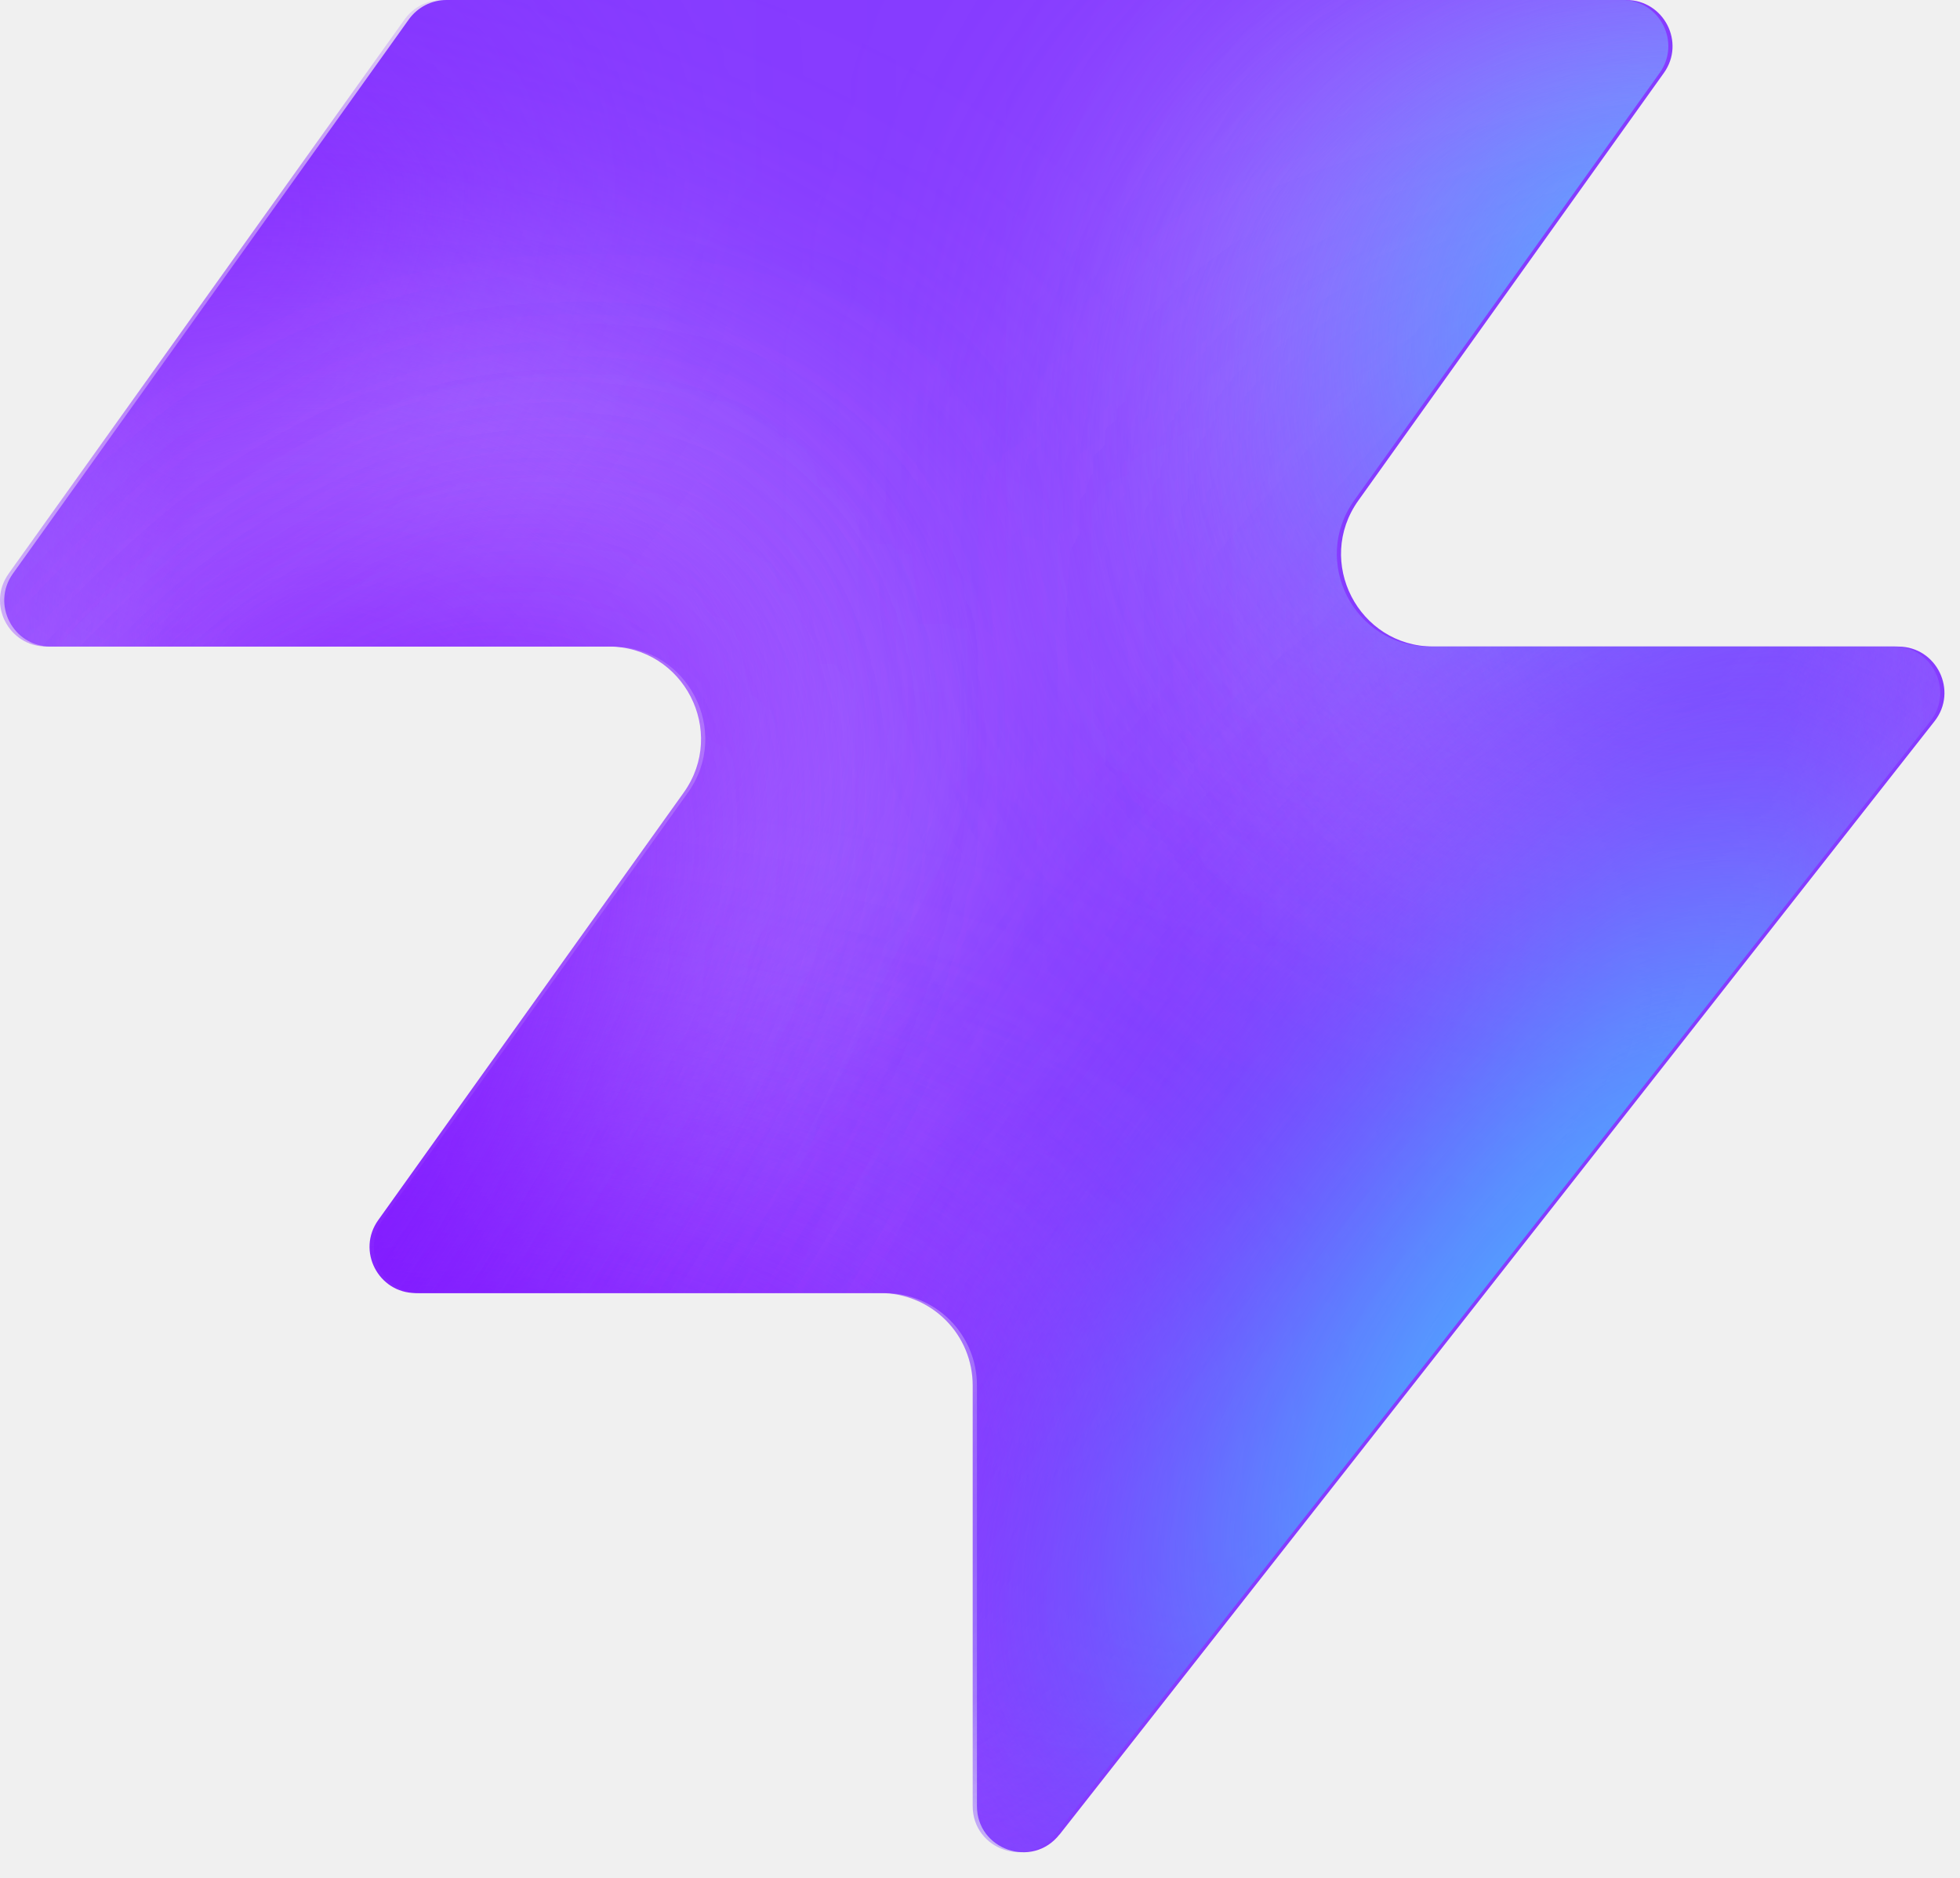
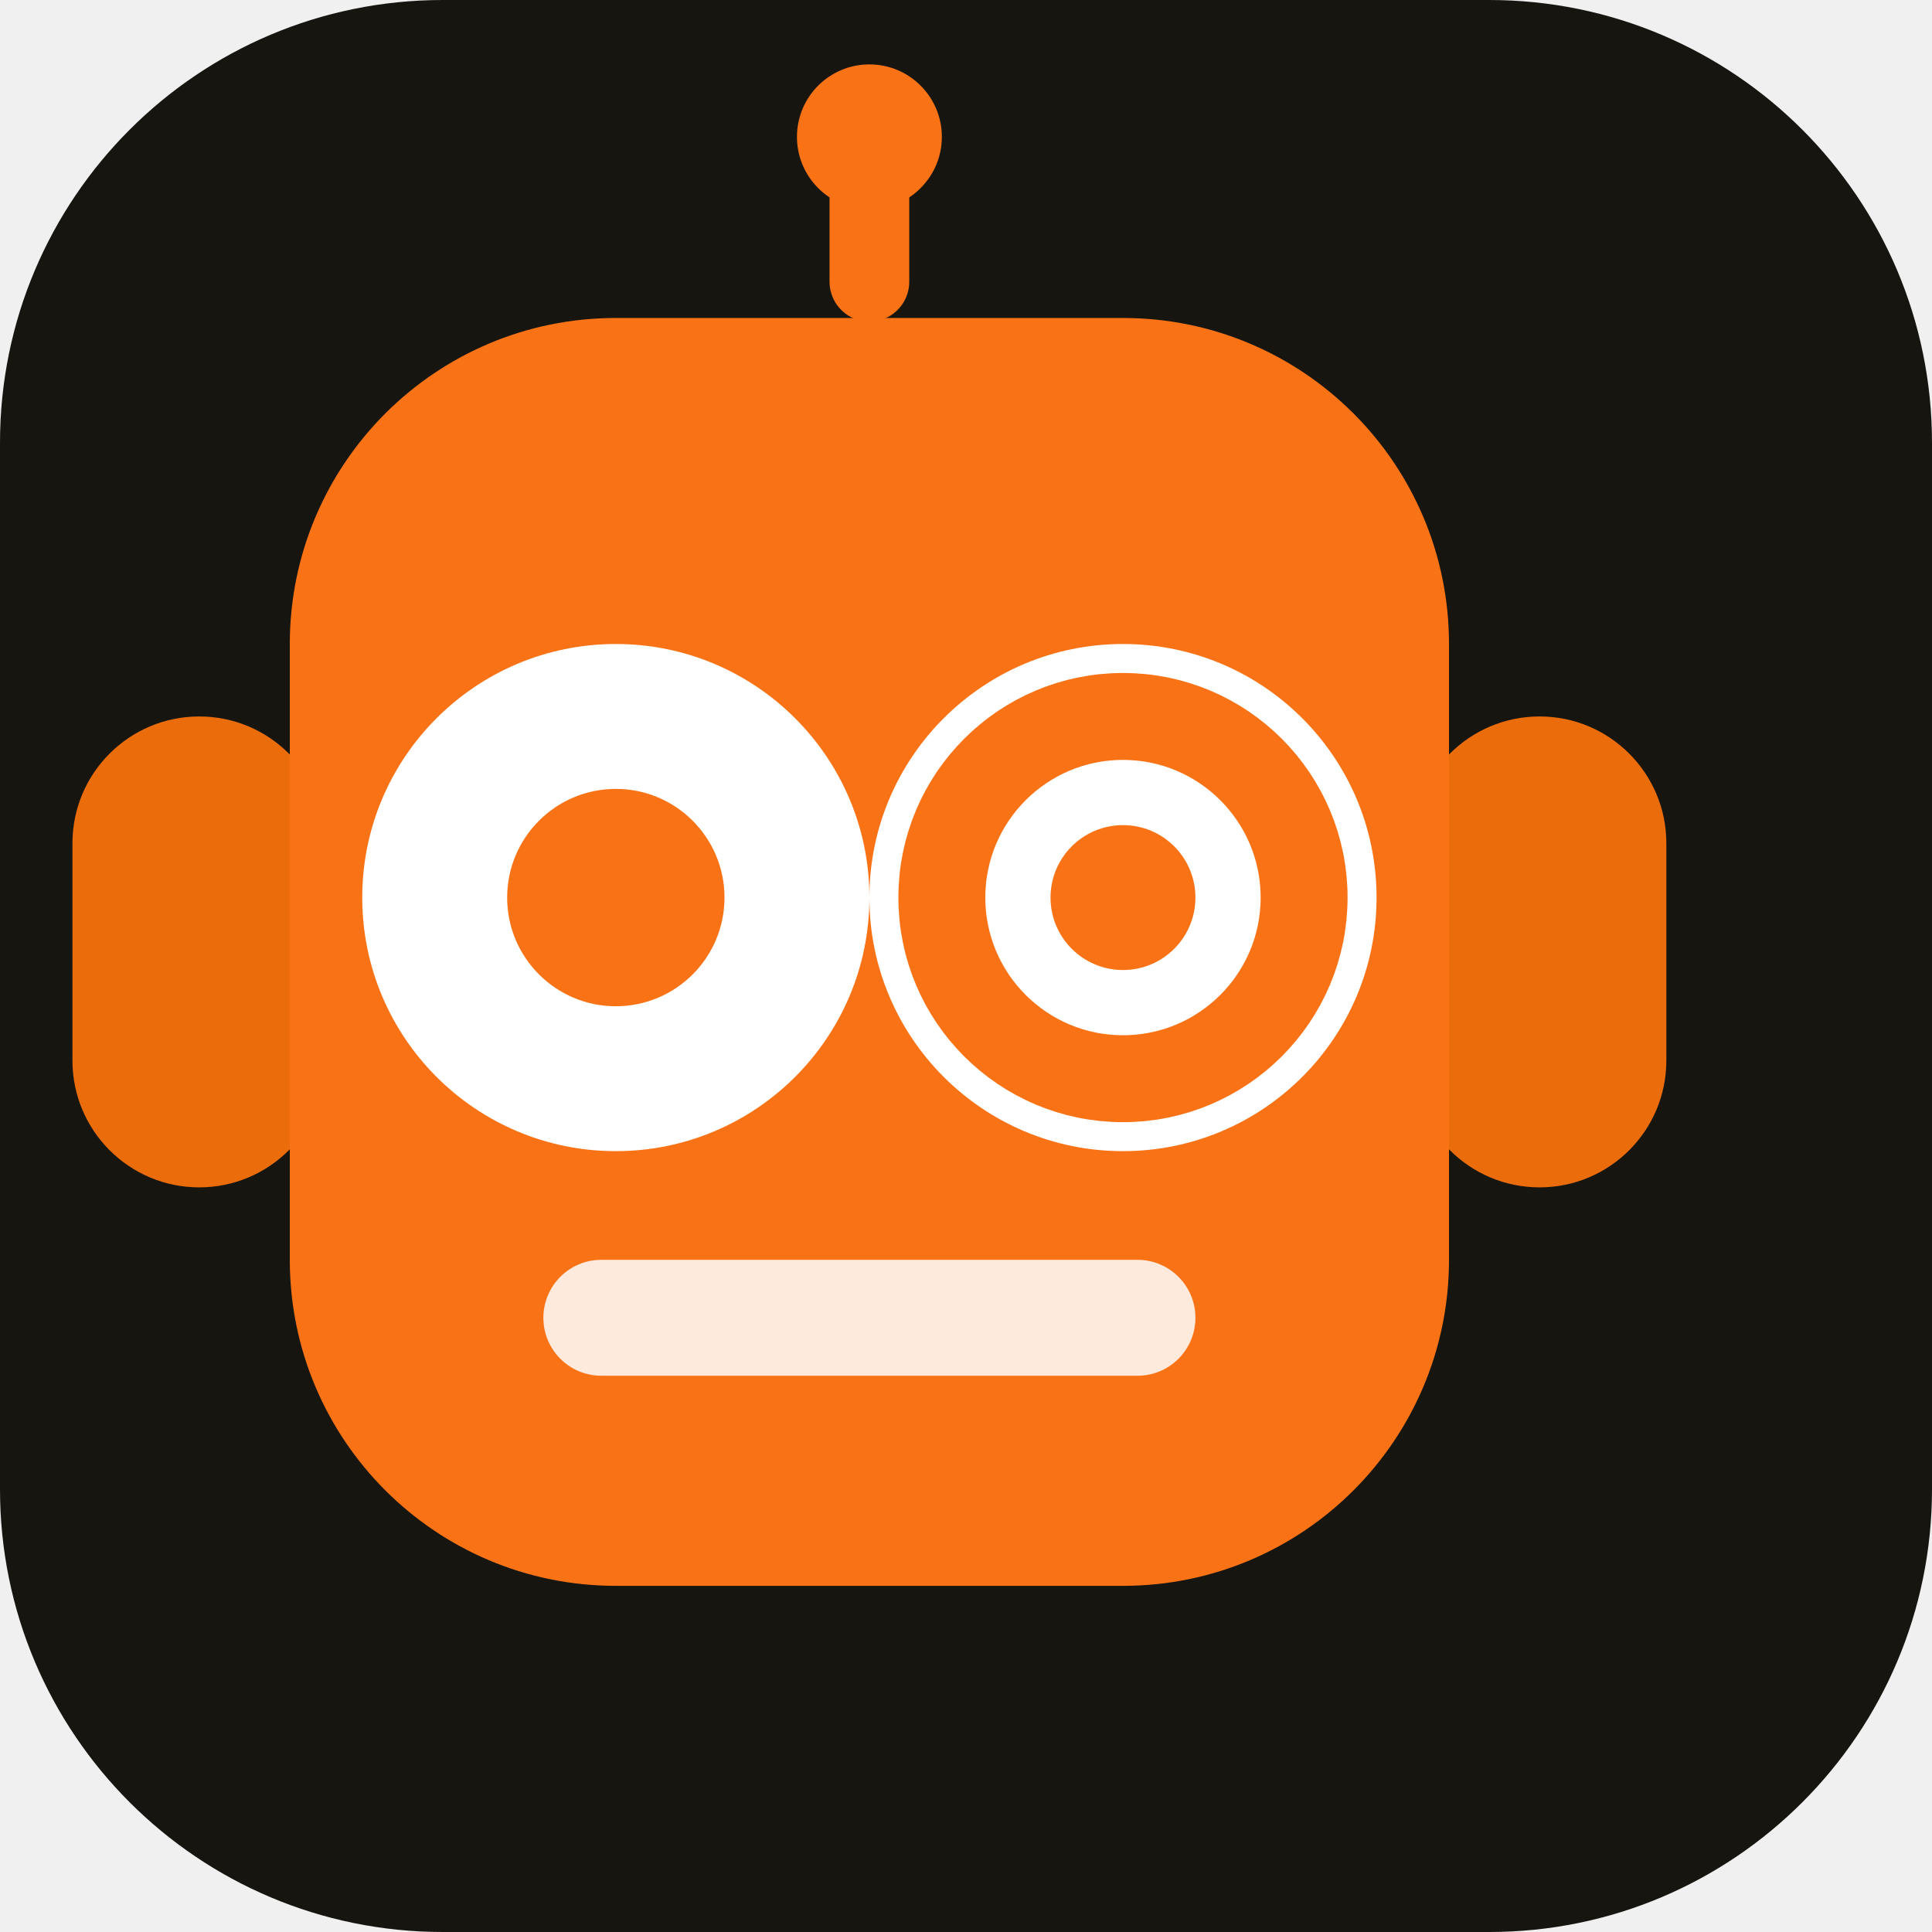
- <svg xmlns="http://www.w3.org/2000/svg" width="48" height="46" fill="none" viewBox="0 0 48 46">
-   <path fill="#863bff" d="M25.946 44.938c-.664.845-2.021.375-2.021-.698V33.937a2.26 2.26 0 0 0-2.262-2.262H10.287c-.92 0-1.456-1.04-.92-1.788l7.48-10.471c1.07-1.497 0-3.578-1.842-3.578H1.237c-.92 0-1.456-1.04-.92-1.788L10.013.474c.214-.297.556-.474.92-.474h28.894c.92 0 1.456 1.04.92 1.788l-7.48 10.471c-1.07 1.498 0 3.579 1.842 3.579h11.377c.943 0 1.473 1.088.89 1.83L25.947 44.94z" style="fill:#863bff;fill:color(display-p3 .525 .23 1);fill-opacity:1" />
-   <mask id="a" width="48" height="46" x="0" y="0" maskUnits="userSpaceOnUse" style="mask-type:alpha">
-     <path fill="#000" d="M25.842 44.938c-.664.844-2.021.375-2.021-.698V33.937a2.26 2.26 0 0 0-2.262-2.262H10.183c-.92 0-1.456-1.04-.92-1.788l7.48-10.471c1.07-1.498 0-3.579-1.842-3.579H1.133c-.92 0-1.456-1.04-.92-1.787L9.91.473c.214-.297.556-.474.92-.474h28.894c.92 0 1.456 1.04.92 1.788l-7.48 10.471c-1.07 1.498 0 3.578 1.842 3.578h11.377c.943 0 1.473 1.088.89 1.832L25.843 44.94z" style="fill:#000;fill-opacity:1" />
-   </mask>
-   <g mask="url(#a)">
-     <g filter="url(#b)">
-       <ellipse cx="5.508" cy="14.704" fill="#ede6ff" rx="5.508" ry="14.704" style="fill:#ede6ff;fill:color(display-p3 .927 .903 1);fill-opacity:1" transform="matrix(.00324 1 1 -.00324 -4.47 31.516)" />
-     </g>
-     <g filter="url(#c)">
-       <ellipse cx="10.399" cy="29.851" fill="#ede6ff" rx="10.399" ry="29.851" style="fill:#ede6ff;fill:color(display-p3 .927 .903 1);fill-opacity:1" transform="matrix(.00324 1 1 -.00324 -39.328 7.883)" />
-     </g>
-     <g filter="url(#d)">
-       <ellipse cx="5.508" cy="30.487" fill="#7e14ff" rx="5.508" ry="30.487" style="fill:#7e14ff;fill:color(display-p3 .492 .077 1);fill-opacity:1" transform="rotate(89.814 -25.913 -14.639)scale(1 -1)" />
-     </g>
-     <g filter="url(#e)">
-       <ellipse cx="5.508" cy="30.599" fill="#7e14ff" rx="5.508" ry="30.599" style="fill:#7e14ff;fill:color(display-p3 .492 .077 1);fill-opacity:1" transform="rotate(89.814 -32.644 -3.334)scale(1 -1)" />
-     </g>
-     <g filter="url(#f)">
-       <ellipse cx="5.508" cy="30.599" fill="#7e14ff" rx="5.508" ry="30.599" style="fill:#7e14ff;fill:color(display-p3 .492 .077 1);fill-opacity:1" transform="matrix(.00324 1 1 -.00324 -34.34 30.47)" />
-     </g>
-     <g filter="url(#g)">
-       <ellipse cx="14.072" cy="22.078" fill="#ede6ff" rx="14.072" ry="22.078" style="fill:#ede6ff;fill:color(display-p3 .927 .903 1);fill-opacity:1" transform="rotate(93.35 24.506 48.493)scale(-1 1)" />
-     </g>
-     <g filter="url(#h)">
-       <ellipse cx="3.47" cy="21.501" fill="#7e14ff" rx="3.47" ry="21.501" style="fill:#7e14ff;fill:color(display-p3 .492 .077 1);fill-opacity:1" transform="rotate(89.009 28.708 47.59)scale(-1 1)" />
-     </g>
-     <g filter="url(#i)">
-       <ellipse cx="3.47" cy="21.501" fill="#7e14ff" rx="3.47" ry="21.501" style="fill:#7e14ff;fill:color(display-p3 .492 .077 1);fill-opacity:1" transform="rotate(89.009 28.708 47.59)scale(-1 1)" />
-     </g>
-     <g filter="url(#j)">
-       <ellipse cx=".387" cy="8.972" fill="#7e14ff" rx="4.407" ry="29.108" style="fill:#7e14ff;fill:color(display-p3 .492 .077 1);fill-opacity:1" transform="rotate(39.51 .387 8.972)" />
-     </g>
-     <g filter="url(#k)">
-       <ellipse cx="47.523" cy="-6.092" fill="#7e14ff" rx="4.407" ry="29.108" style="fill:#7e14ff;fill:color(display-p3 .492 .077 1);fill-opacity:1" transform="rotate(37.892 47.523 -6.092)" />
-     </g>
-     <g filter="url(#l)">
-       <ellipse cx="41.412" cy="6.333" fill="#47bfff" rx="5.971" ry="9.665" style="fill:#47bfff;fill:color(display-p3 .28 .748 1);fill-opacity:1" transform="rotate(37.892 41.412 6.333)" />
-     </g>
-     <g filter="url(#m)">
-       <ellipse cx="-1.879" cy="38.332" fill="#7e14ff" rx="4.407" ry="29.108" style="fill:#7e14ff;fill:color(display-p3 .492 .077 1);fill-opacity:1" transform="rotate(37.892 -1.88 38.332)" />
-     </g>
-     <g filter="url(#n)">
-       <ellipse cx="-1.879" cy="38.332" fill="#7e14ff" rx="4.407" ry="29.108" style="fill:#7e14ff;fill:color(display-p3 .492 .077 1);fill-opacity:1" transform="rotate(37.892 -1.88 38.332)" />
-     </g>
-     <g filter="url(#o)">
-       <ellipse cx="35.651" cy="29.907" fill="#7e14ff" rx="4.407" ry="29.108" style="fill:#7e14ff;fill:color(display-p3 .492 .077 1);fill-opacity:1" transform="rotate(37.892 35.651 29.907)" />
-     </g>
-     <g filter="url(#p)">
-       <ellipse cx="38.418" cy="32.4" fill="#47bfff" rx="5.971" ry="15.297" style="fill:#47bfff;fill:color(display-p3 .28 .748 1);fill-opacity:1" transform="rotate(37.892 38.418 32.4)" />
-     </g>
+ <svg xmlns="http://www.w3.org/2000/svg" width="48" height="48" fill="none" viewBox="0 0 48 48">
+   <rect width="48" height="48" rx="11" fill="#17150F" />
+   <g transform="translate(0 2.5) scale(0.9)">
+     <line x1="24" y1="5" x2="24" y2="1" stroke="#F97316" stroke-width="2.2" stroke-linecap="round" />
+     <circle cx="24" cy="1" r="2" fill="#F97316" />
+     <rect x="2" y="17" width="7" height="13" rx="3.5" fill="#EA6C0A" />
+     <rect x="39" y="17" width="7" height="13" rx="3.5" fill="#EA6C0A" />
+     <rect x="8" y="6" width="32" height="35" rx="9" fill="#F97316" />
+     <circle cx="17" cy="22" r="7" fill="#fff" />
+     <circle cx="17" cy="22" r="3" fill="#F97316" />
+     <circle cx="31" cy="22" r="7" fill="#fff" />
+     <circle cx="31" cy="22" r="5" fill="none" stroke="#F97316" stroke-width="2.4" />
+     <circle cx="31" cy="22" r="2" fill="#F97316" />
+     <rect x="15" y="32" width="18" height="3.2" rx="1.6" fill="#fff" opacity="0.85" />
  </g>
-   <defs>
-     <filter id="b" width="60.045" height="41.654" x="-19.77" y="16.149" color-interpolation-filters="sRGB" filterUnits="userSpaceOnUse">
-       <feFlood flood-opacity="0" result="BackgroundImageFix" />
-       <feBlend in="SourceGraphic" in2="BackgroundImageFix" result="shape" />
-       <feGaussianBlur result="effect1_foregroundBlur_2002_17158" stdDeviation="7.659" />
-     </filter>
-     <filter id="c" width="90.34" height="51.437" x="-54.613" y="-7.533" color-interpolation-filters="sRGB" filterUnits="userSpaceOnUse">
-       <feFlood flood-opacity="0" result="BackgroundImageFix" />
-       <feBlend in="SourceGraphic" in2="BackgroundImageFix" result="shape" />
-       <feGaussianBlur result="effect1_foregroundBlur_2002_17158" stdDeviation="7.659" />
-     </filter>
-     <filter id="d" width="79.355" height="29.4" x="-49.64" y="2.03" color-interpolation-filters="sRGB" filterUnits="userSpaceOnUse">
-       <feFlood flood-opacity="0" result="BackgroundImageFix" />
-       <feBlend in="SourceGraphic" in2="BackgroundImageFix" result="shape" />
-       <feGaussianBlur result="effect1_foregroundBlur_2002_17158" stdDeviation="4.596" />
-     </filter>
-     <filter id="e" width="79.579" height="29.4" x="-45.045" y="20.029" color-interpolation-filters="sRGB" filterUnits="userSpaceOnUse">
-       <feFlood flood-opacity="0" result="BackgroundImageFix" />
-       <feBlend in="SourceGraphic" in2="BackgroundImageFix" result="shape" />
-       <feGaussianBlur result="effect1_foregroundBlur_2002_17158" stdDeviation="4.596" />
-     </filter>
-     <filter id="f" width="79.579" height="29.4" x="-43.513" y="21.178" color-interpolation-filters="sRGB" filterUnits="userSpaceOnUse">
-       <feFlood flood-opacity="0" result="BackgroundImageFix" />
-       <feBlend in="SourceGraphic" in2="BackgroundImageFix" result="shape" />
-       <feGaussianBlur result="effect1_foregroundBlur_2002_17158" stdDeviation="4.596" />
-     </filter>
-     <filter id="g" width="74.749" height="58.852" x="15.756" y="-17.901" color-interpolation-filters="sRGB" filterUnits="userSpaceOnUse">
-       <feFlood flood-opacity="0" result="BackgroundImageFix" />
-       <feBlend in="SourceGraphic" in2="BackgroundImageFix" result="shape" />
-       <feGaussianBlur result="effect1_foregroundBlur_2002_17158" stdDeviation="7.659" />
-     </filter>
-     <filter id="h" width="61.377" height="25.362" x="23.548" y="2.284" color-interpolation-filters="sRGB" filterUnits="userSpaceOnUse">
-       <feFlood flood-opacity="0" result="BackgroundImageFix" />
-       <feBlend in="SourceGraphic" in2="BackgroundImageFix" result="shape" />
-       <feGaussianBlur result="effect1_foregroundBlur_2002_17158" stdDeviation="4.596" />
-     </filter>
-     <filter id="i" width="61.377" height="25.362" x="23.548" y="2.284" color-interpolation-filters="sRGB" filterUnits="userSpaceOnUse">
-       <feFlood flood-opacity="0" result="BackgroundImageFix" />
-       <feBlend in="SourceGraphic" in2="BackgroundImageFix" result="shape" />
-       <feGaussianBlur result="effect1_foregroundBlur_2002_17158" stdDeviation="4.596" />
-     </filter>
-     <filter id="j" width="56.045" height="63.649" x="-27.636" y="-22.853" color-interpolation-filters="sRGB" filterUnits="userSpaceOnUse">
-       <feFlood flood-opacity="0" result="BackgroundImageFix" />
-       <feBlend in="SourceGraphic" in2="BackgroundImageFix" result="shape" />
-       <feGaussianBlur result="effect1_foregroundBlur_2002_17158" stdDeviation="4.596" />
-     </filter>
-     <filter id="k" width="54.814" height="64.646" x="20.116" y="-38.415" color-interpolation-filters="sRGB" filterUnits="userSpaceOnUse">
-       <feFlood flood-opacity="0" result="BackgroundImageFix" />
-       <feBlend in="SourceGraphic" in2="BackgroundImageFix" result="shape" />
-       <feGaussianBlur result="effect1_foregroundBlur_2002_17158" stdDeviation="4.596" />
-     </filter>
-     <filter id="l" width="33.541" height="35.313" x="24.641" y="-11.323" color-interpolation-filters="sRGB" filterUnits="userSpaceOnUse">
-       <feFlood flood-opacity="0" result="BackgroundImageFix" />
-       <feBlend in="SourceGraphic" in2="BackgroundImageFix" result="shape" />
-       <feGaussianBlur result="effect1_foregroundBlur_2002_17158" stdDeviation="4.596" />
-     </filter>
-     <filter id="m" width="54.814" height="64.646" x="-29.286" y="6.009" color-interpolation-filters="sRGB" filterUnits="userSpaceOnUse">
-       <feFlood flood-opacity="0" result="BackgroundImageFix" />
-       <feBlend in="SourceGraphic" in2="BackgroundImageFix" result="shape" />
-       <feGaussianBlur result="effect1_foregroundBlur_2002_17158" stdDeviation="4.596" />
-     </filter>
-     <filter id="n" width="54.814" height="64.646" x="-29.286" y="6.009" color-interpolation-filters="sRGB" filterUnits="userSpaceOnUse">
-       <feFlood flood-opacity="0" result="BackgroundImageFix" />
-       <feBlend in="SourceGraphic" in2="BackgroundImageFix" result="shape" />
-       <feGaussianBlur result="effect1_foregroundBlur_2002_17158" stdDeviation="4.596" />
-     </filter>
-     <filter id="o" width="54.814" height="64.646" x="8.244" y="-2.416" color-interpolation-filters="sRGB" filterUnits="userSpaceOnUse">
-       <feFlood flood-opacity="0" result="BackgroundImageFix" />
-       <feBlend in="SourceGraphic" in2="BackgroundImageFix" result="shape" />
-       <feGaussianBlur result="effect1_foregroundBlur_2002_17158" stdDeviation="4.596" />
-     </filter>
-     <filter id="p" width="39.409" height="43.623" x="18.713" y="10.588" color-interpolation-filters="sRGB" filterUnits="userSpaceOnUse">
-       <feFlood flood-opacity="0" result="BackgroundImageFix" />
-       <feBlend in="SourceGraphic" in2="BackgroundImageFix" result="shape" />
-       <feGaussianBlur result="effect1_foregroundBlur_2002_17158" stdDeviation="4.596" />
-     </filter>
-   </defs>
</svg>
